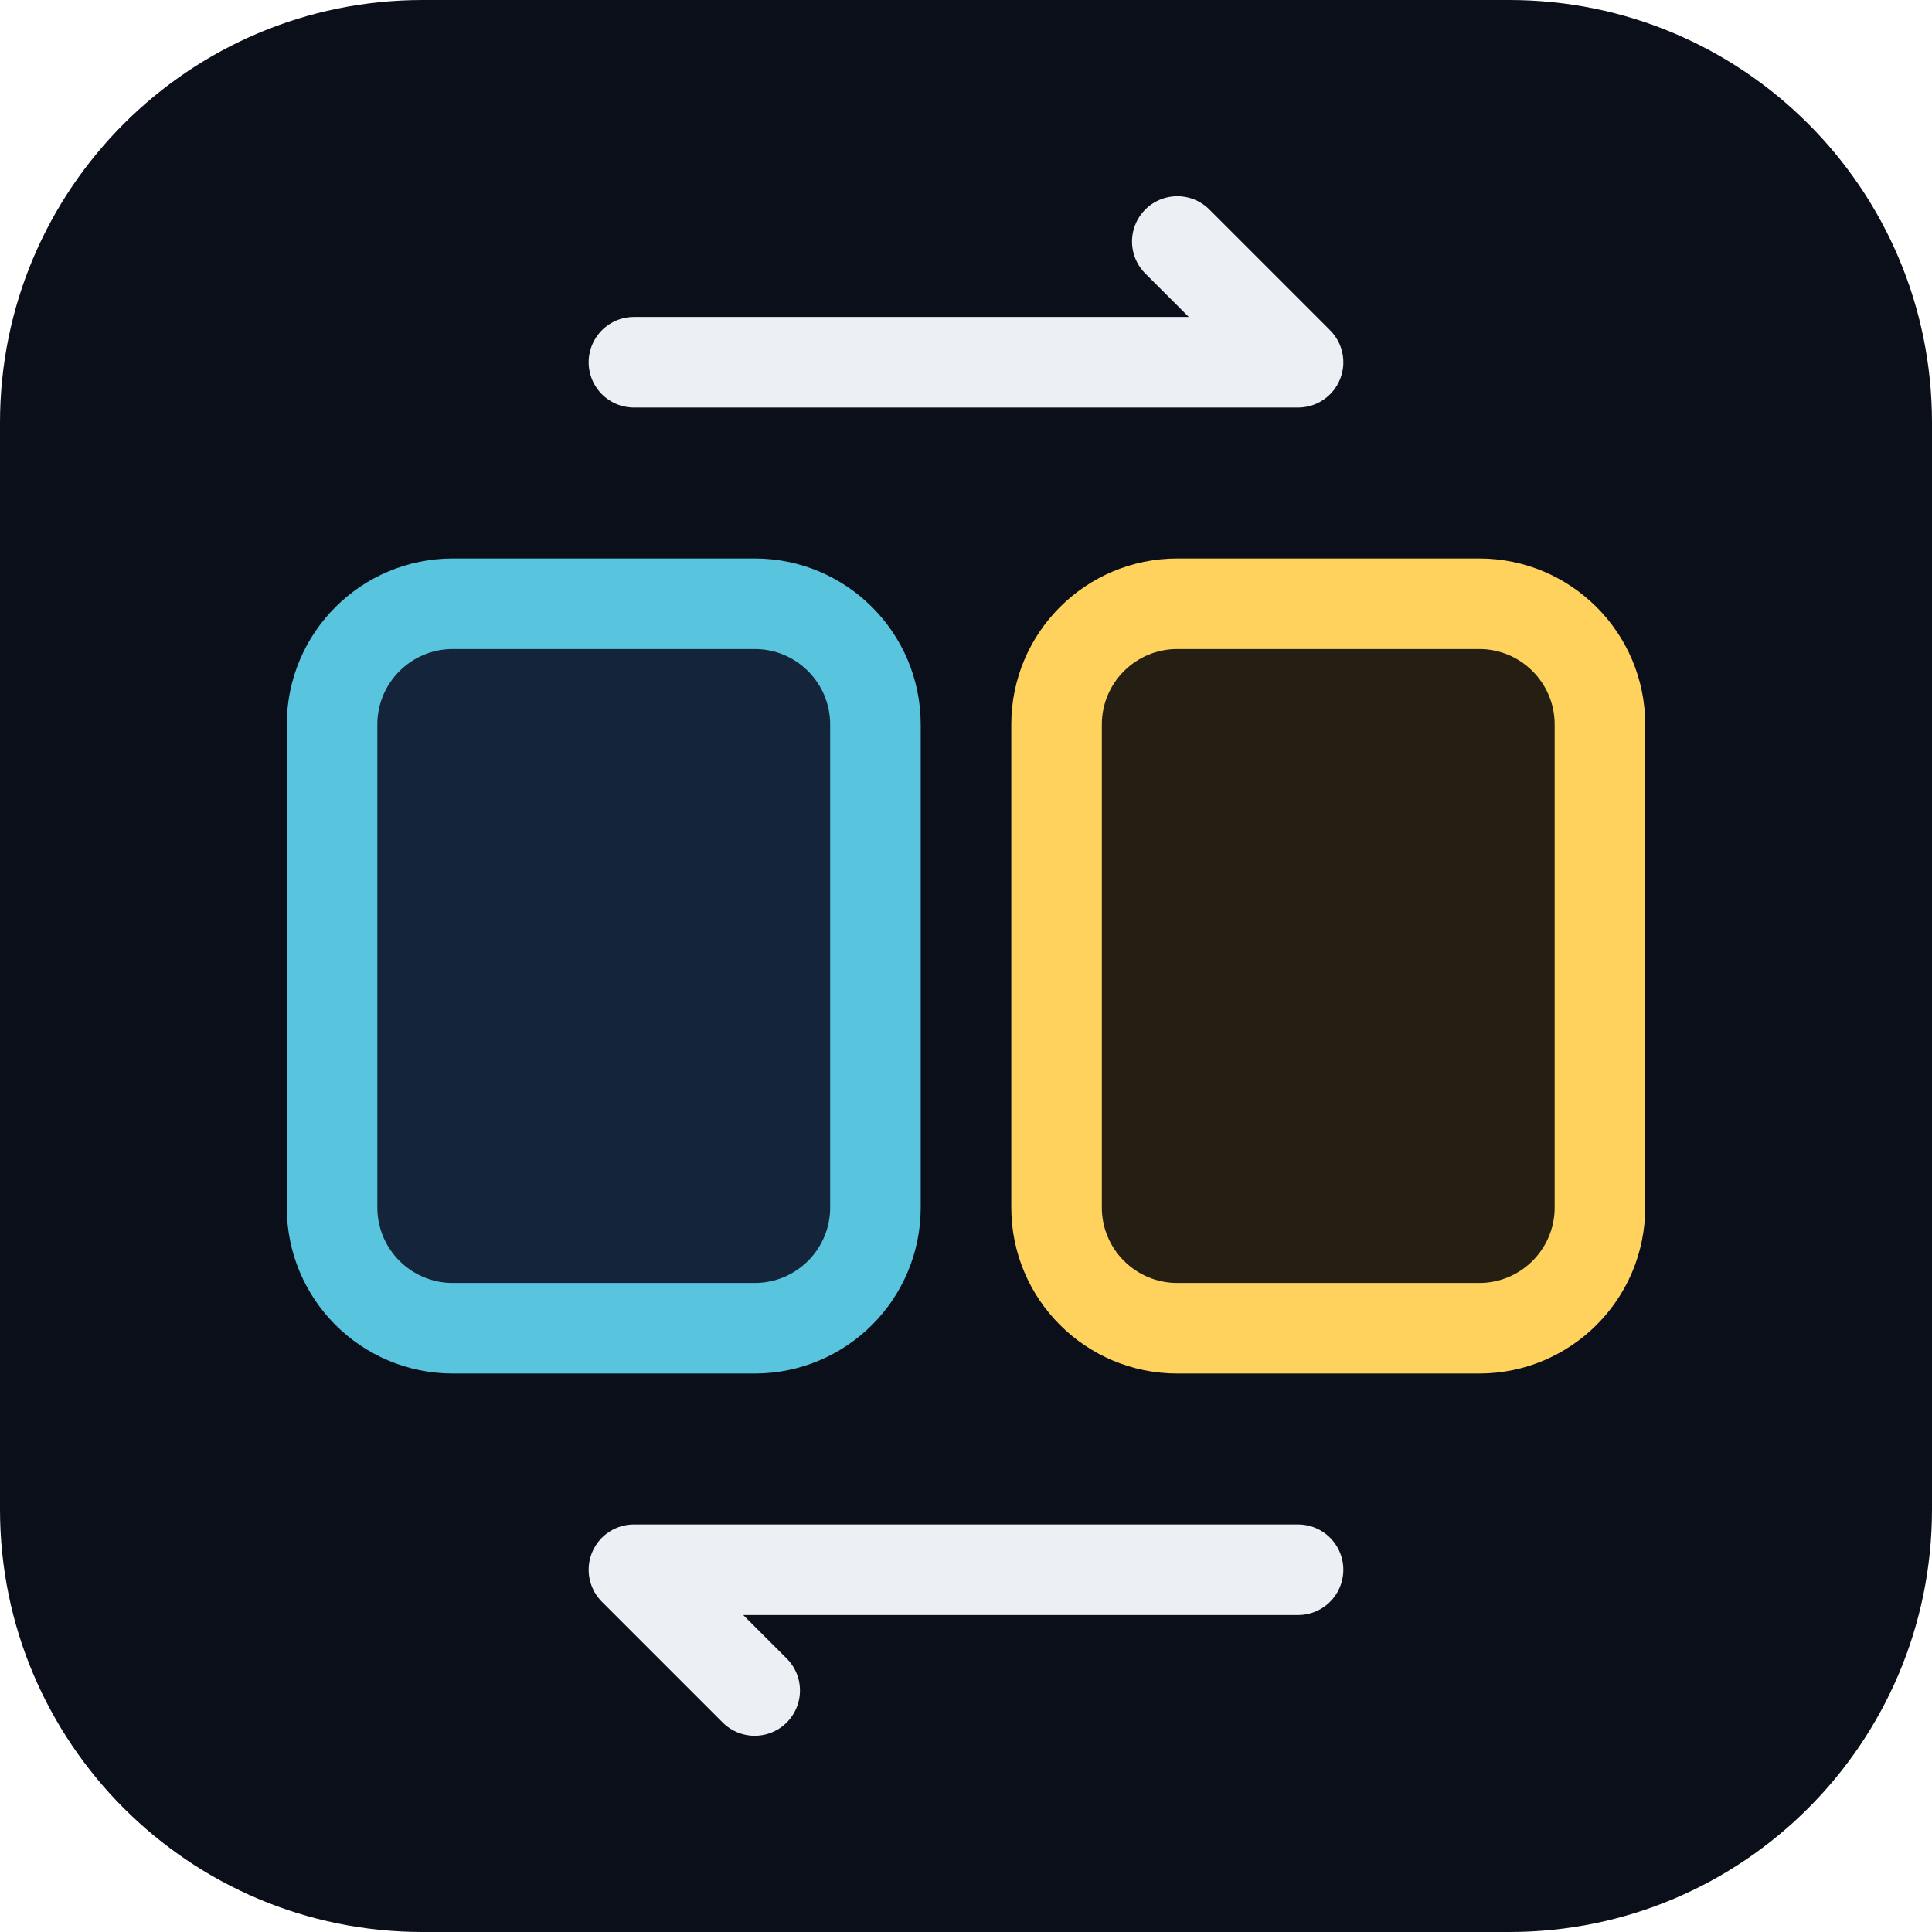
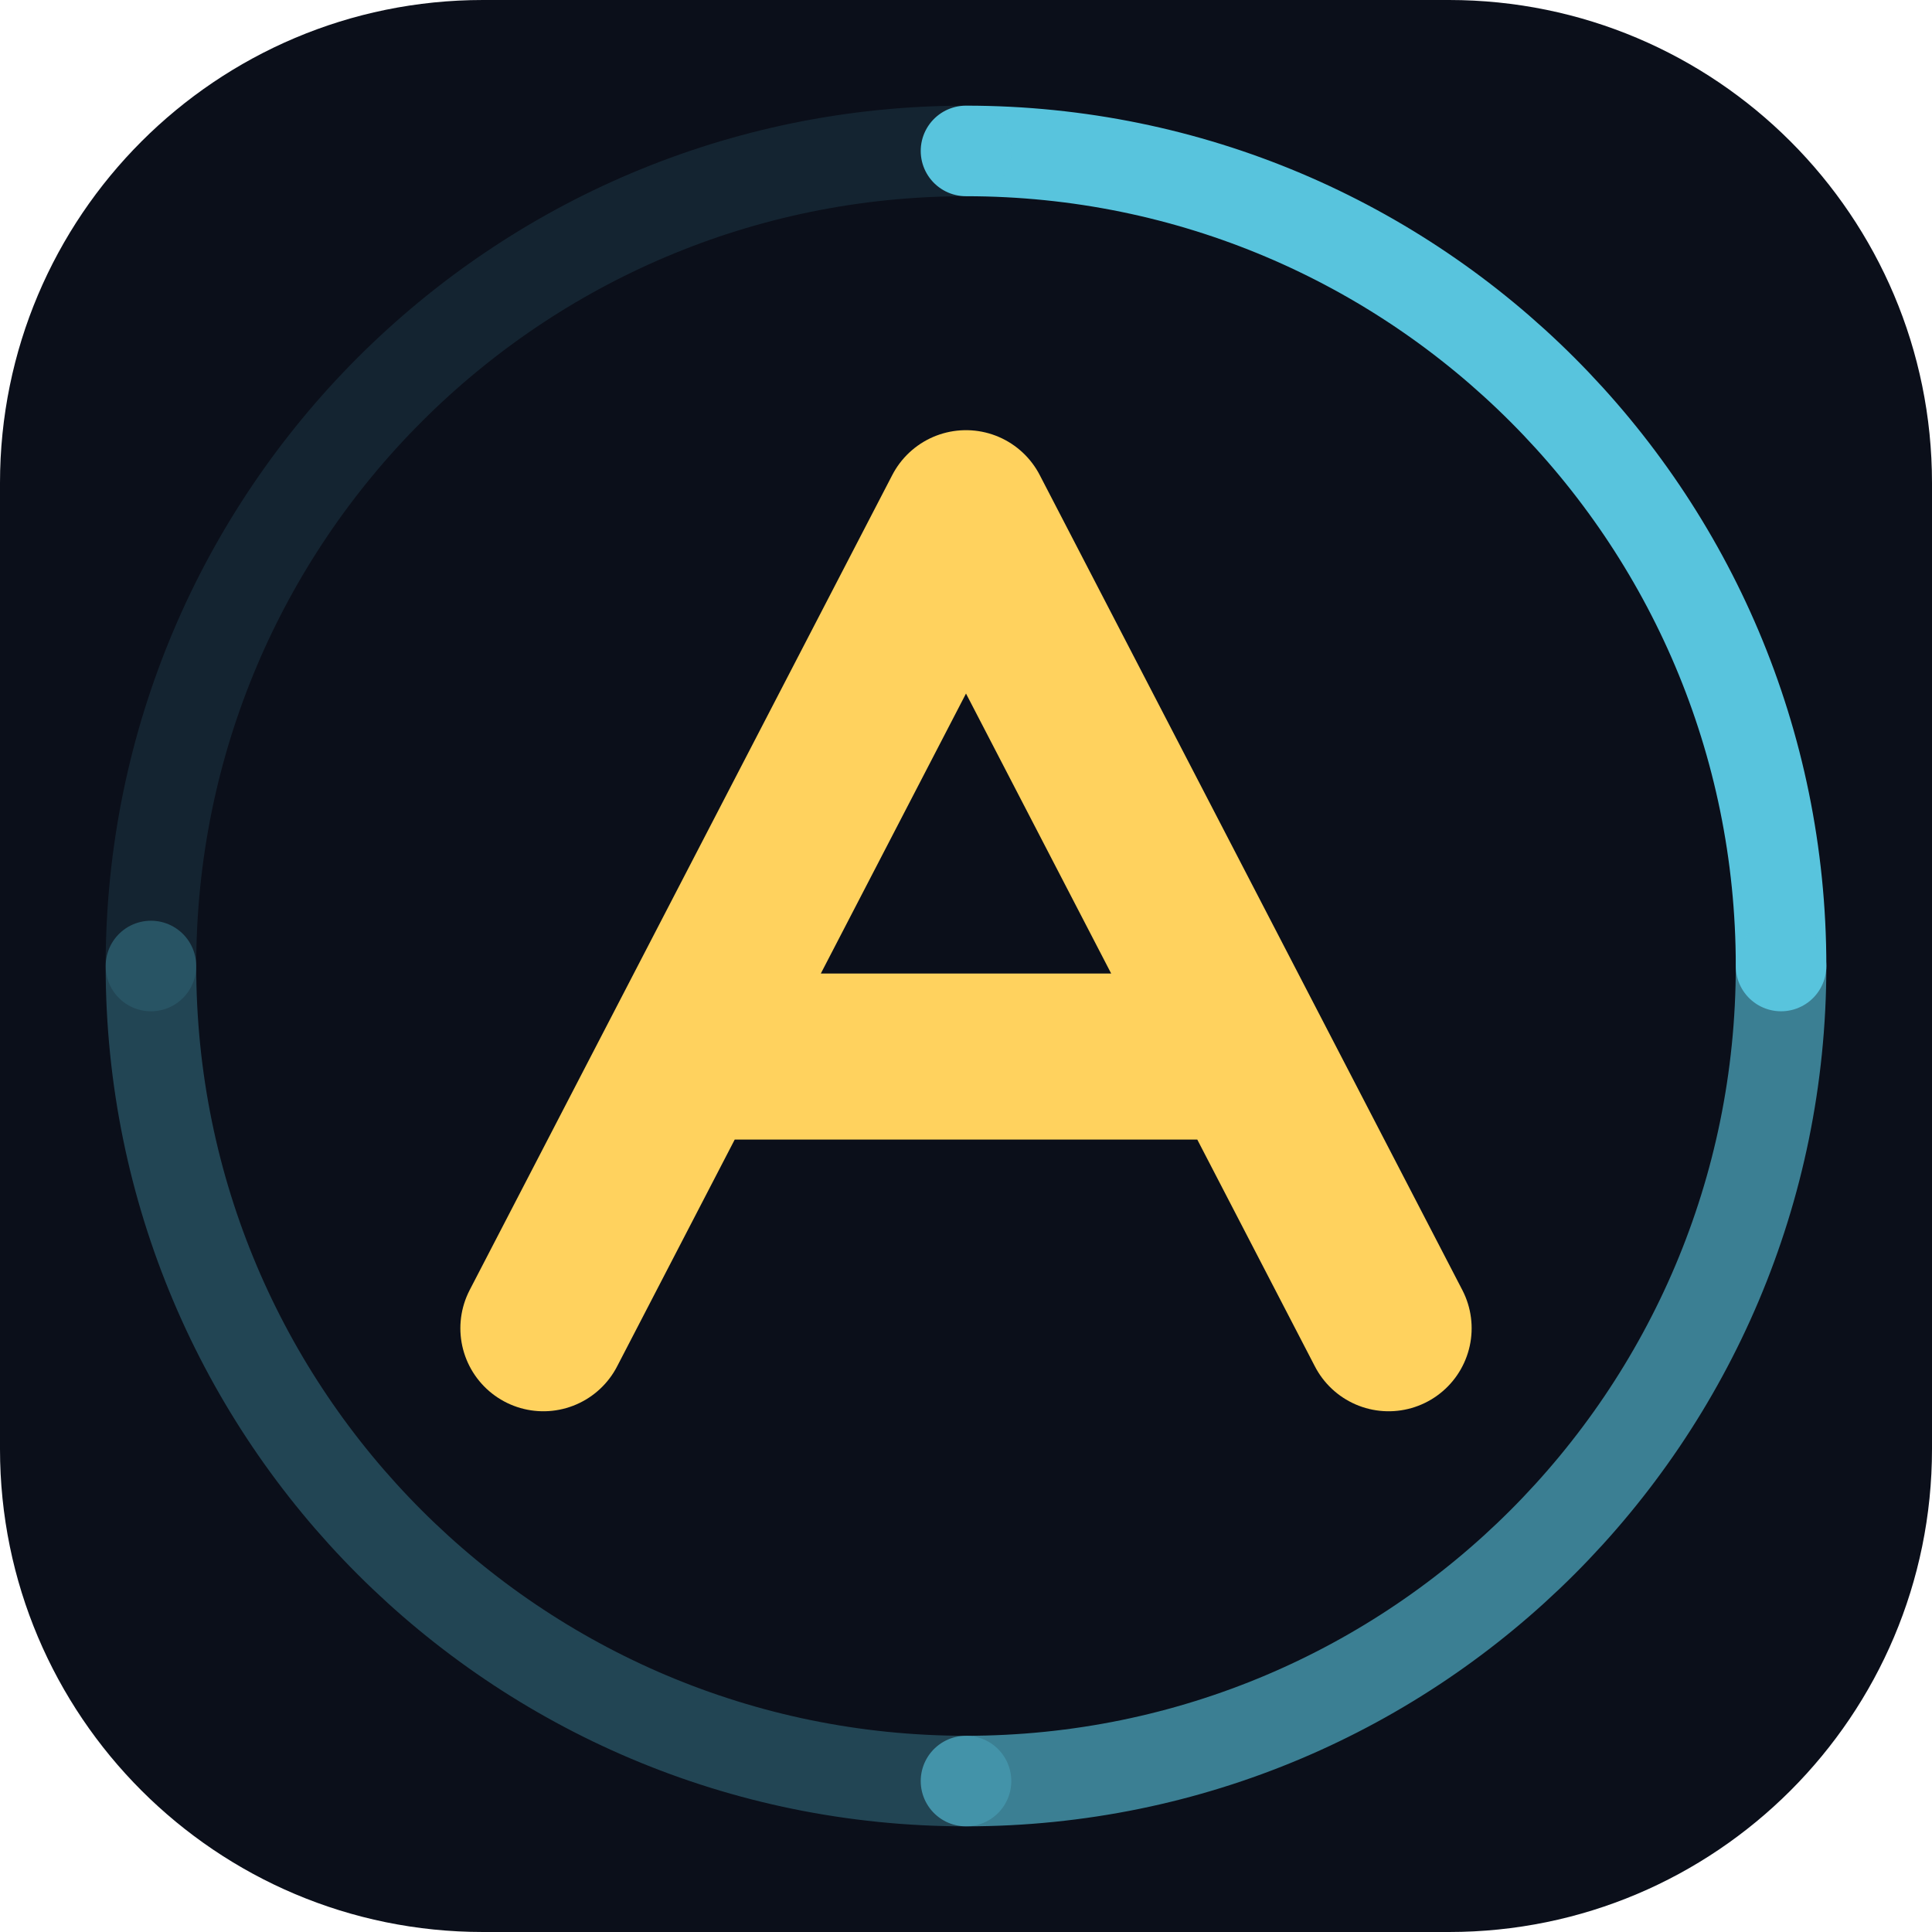
- <svg xmlns="http://www.w3.org/2000/svg" viewBox="0 0 64 64">
-   <rect width="64" height="64" rx="14" fill="#0b0f1a" />
-   <rect x="11" y="20" width="18" height="24" rx="4" fill="#14243a" stroke="#58c4dd" stroke-width="3" />
-   <rect x="35" y="20" width="18" height="24" rx="4" fill="#241e13" stroke="#ffd25e" stroke-width="3" />
-   <path d="M21 12h22l-4-4m4 44H21l4 4" fill="none" stroke="#eceff4" stroke-width="3" stroke-linecap="round" stroke-linejoin="round" />
+ <svg xmlns="http://www.w3.org/2000/svg" viewBox="0 0 64 64" fill="none">
+   <rect width="64" height="64" rx="16" fill="#0b0f1a" />
+   <g stroke="#58c4dd" stroke-width="3" stroke-linecap="round">
+     <path d="M32 5a27 27 0 0 1 27 27" />
+     <path d="M59 32a27 27 0 0 1-27 27" opacity=".62" />
+     <path d="M32 59A27 27 0 0 1 5 32" opacity=".30" />
+     <path d="M5 32A27 27 0 0 1 32 5" opacity=".12" />
+   </g>
+   <path d="m18 44 14-27 14 27M23 35h18" stroke="#ffd25e" stroke-width="5.5" stroke-linecap="round" stroke-linejoin="round" />
</svg>
